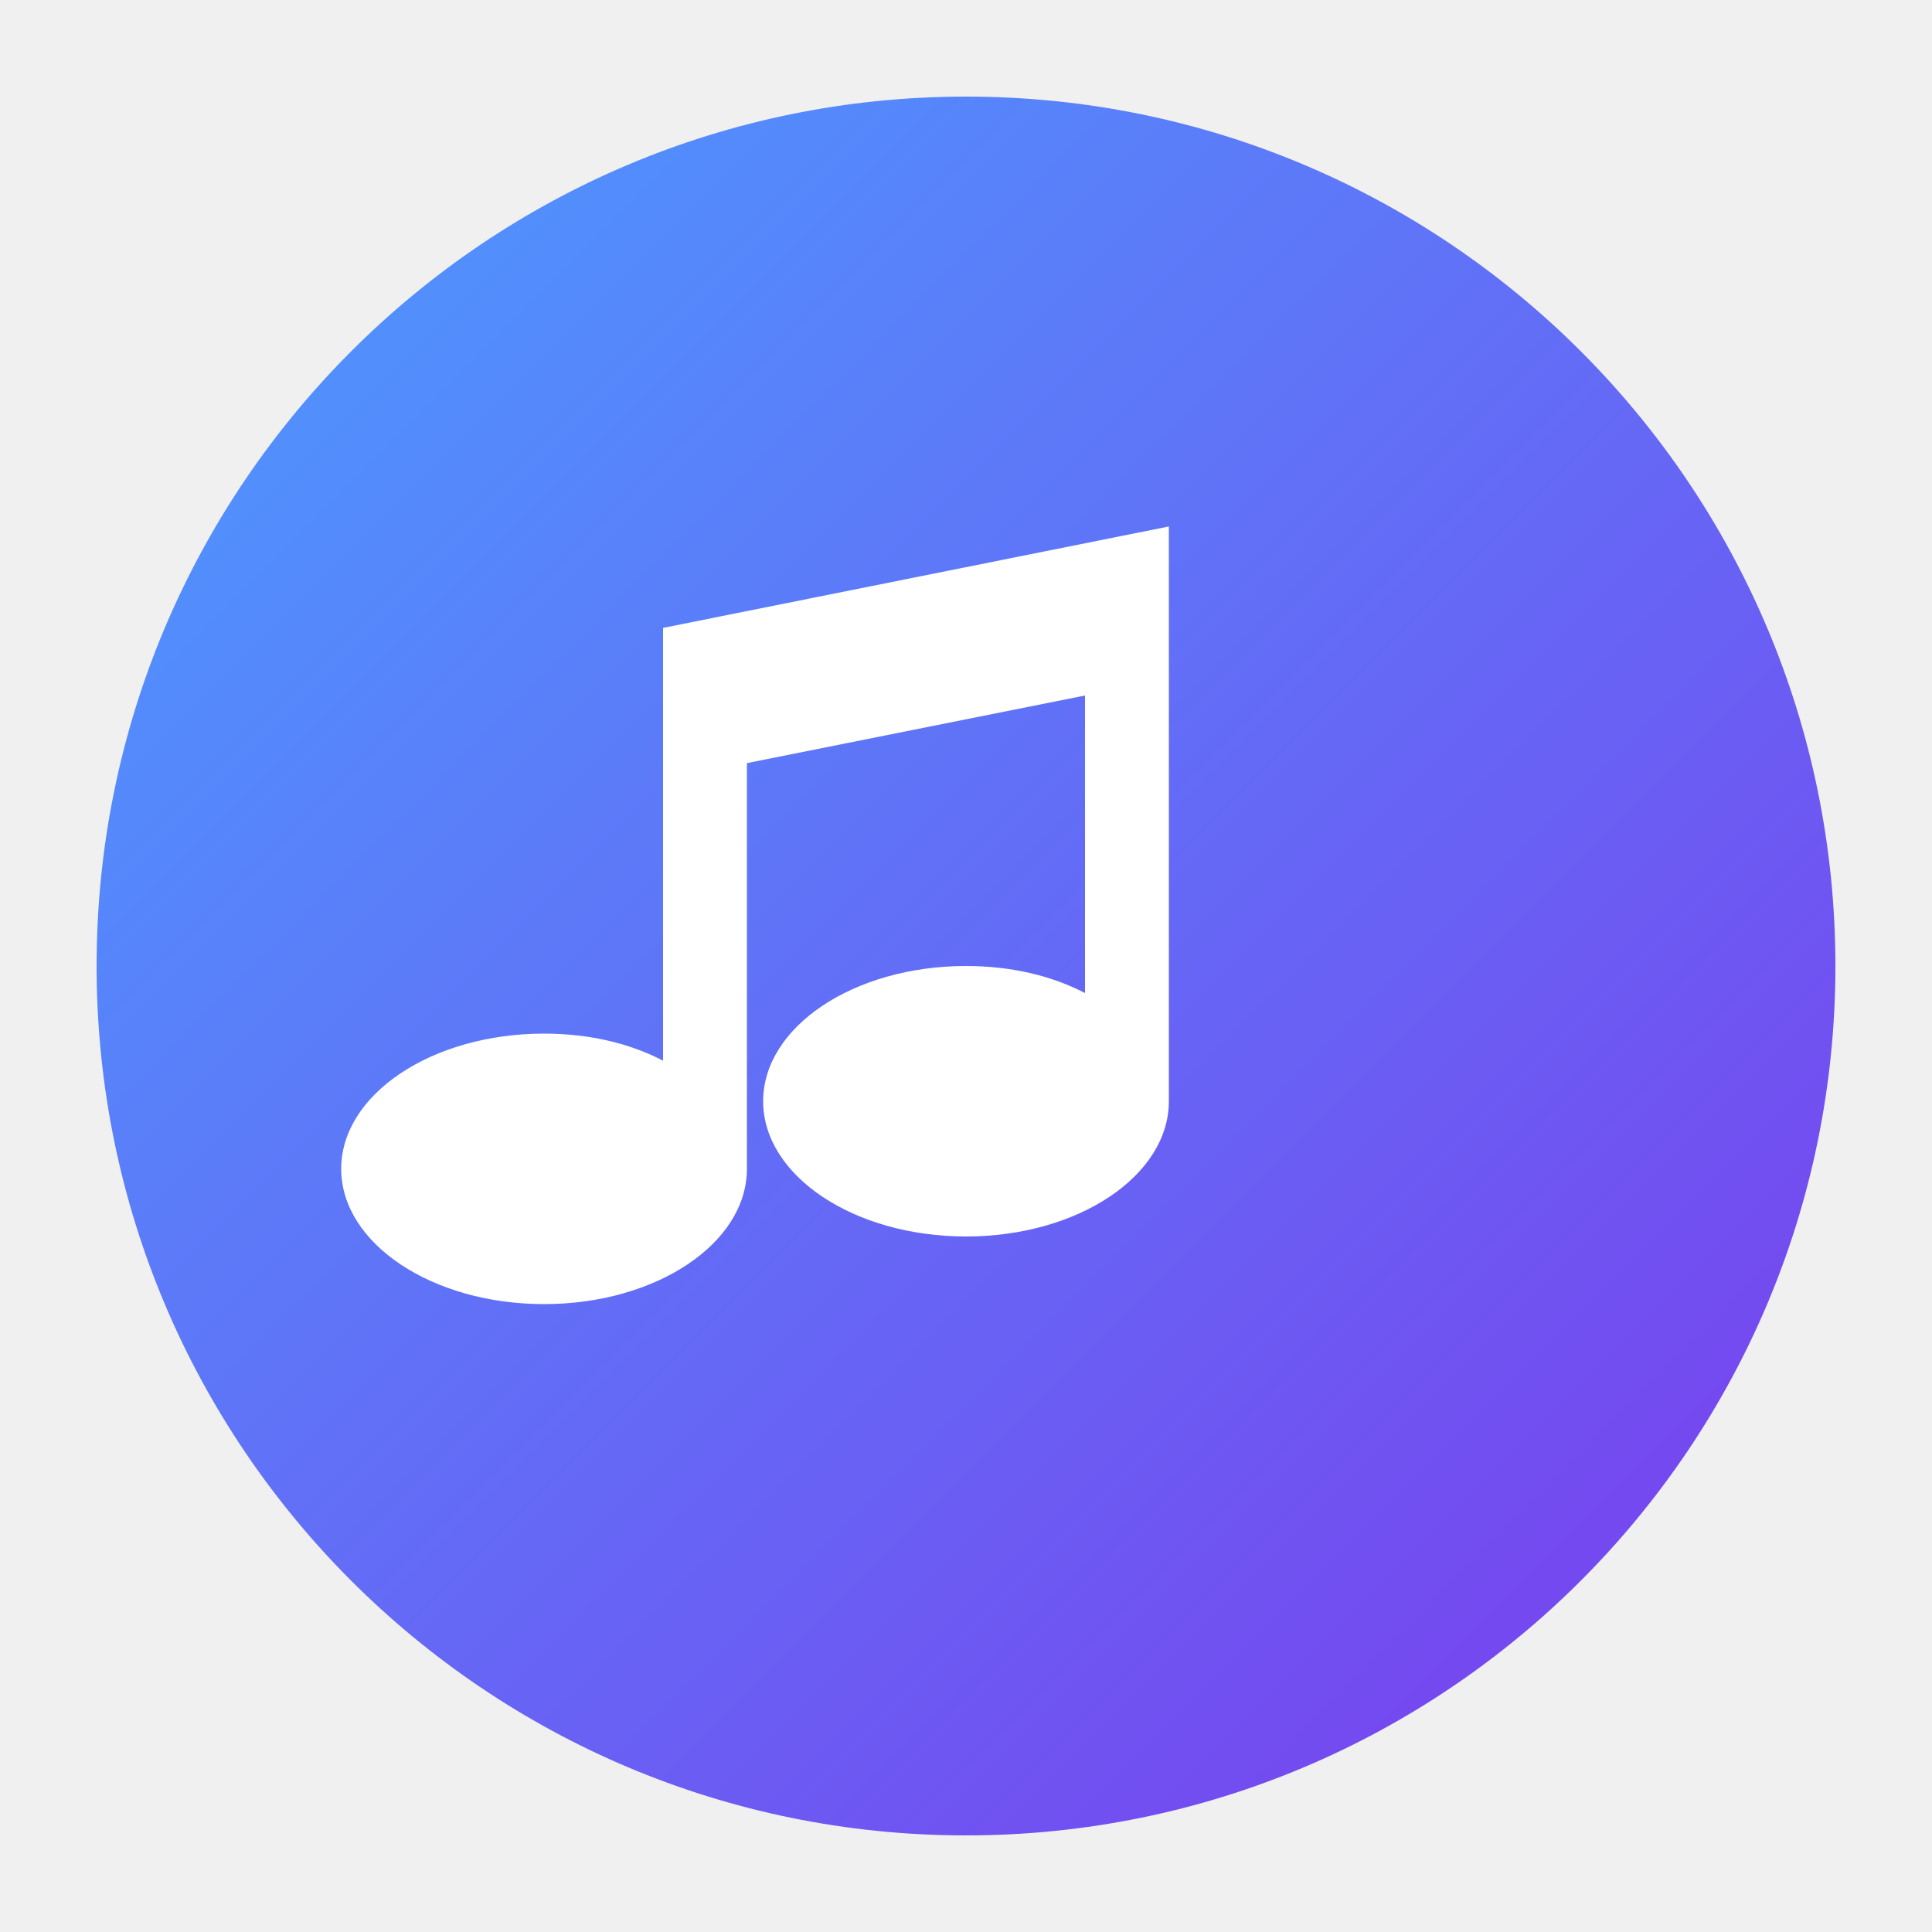
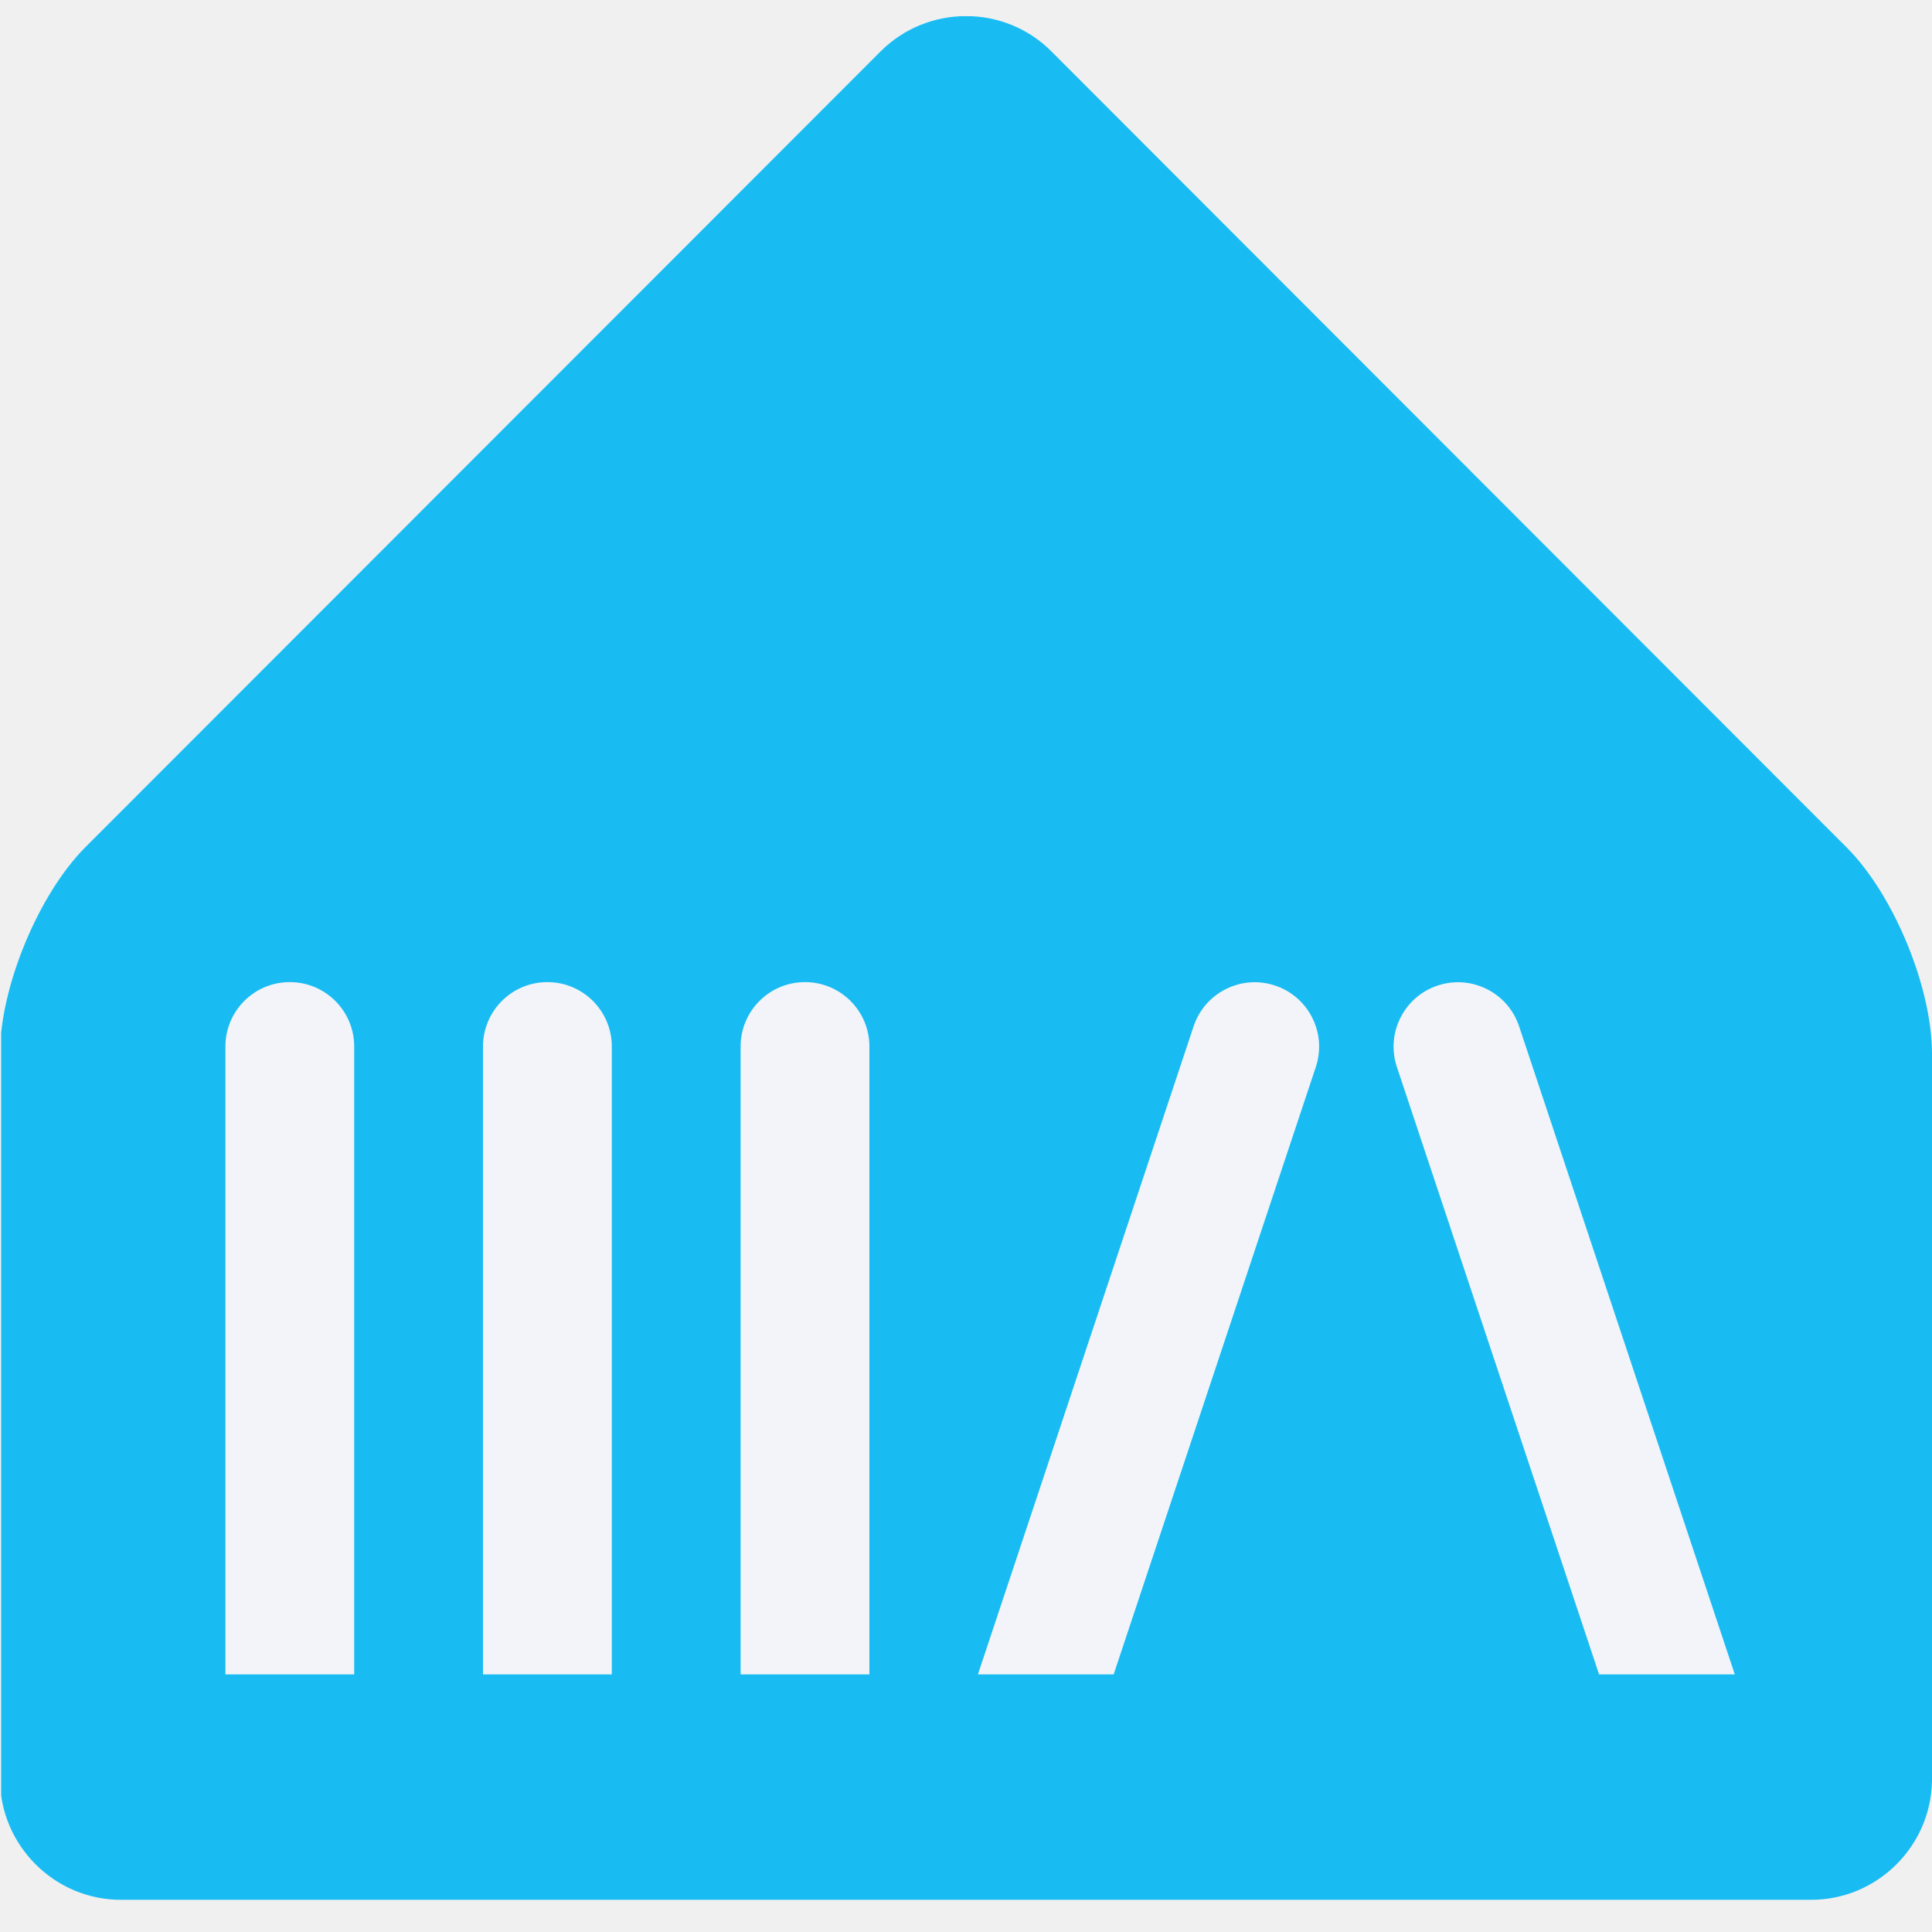
- <svg xmlns="http://www.w3.org/2000/svg" viewBox="0 0 100 100">
-   <defs>
-     <linearGradient id="grad" x1="0%" y1="0%" x2="100%" y2="100%">
-       <stop offset="0%" style="stop-color:#4a9eff" />
-       <stop offset="100%" style="stop-color:#7c3aed" />
-     </linearGradient>
+ <svg xmlns="http://www.w3.org/2000/svg" width="240" height="240" viewBox="0 0 240 240" fill="none" version="1.1" id="svg18">
+   <g clip-path="url(#clipPath19)" id="g17" transform="translate(0,2)">
+     <path d="m 109.394,4.381 c 5.848,-5.842 15.394,-5.842 21.212,0 l 98.788,98.888 c 5.848,5.842 10.606,17.374 10.606,25.638 v 90.11 l -0.005,0.356 c -0.206,8.086 -6.881,14.628 -14.995,14.628 H 15 C 6.758,234.001 2.40473e-5,227.22 0,218.987 v -90.11 c 1.20331e-4,-8.264 4.788,-19.796 10.606,-25.638 z" fill="#f2f4f9" id="path1" />
+     <path d="m 109.394,4.381 c 5.848,-5.842 15.394,-5.842 21.212,0 l 98.788,98.888 c 5.848,5.842 10.606,17.374 10.606,25.638 v 90.11 l -0.005,0.356 c -0.206,8.086 -6.881,14.628 -14.995,14.628 H 15 C 6.758,234.001 2.40473e-5,227.22 0,218.987 v -90.11 c 1.20331e-4,-8.264 4.788,-19.796 10.606,-25.638 z M 36,120.001 c -4.418,0 -8,3.581 -8,8 v 78 h 16 v -78 c 0,-4.419 -3.582,-8 -8,-8 z m 32,0 c -4.418,0 -8,3.581 -8,8 v 78 h 16 v -78 c 0,-4.419 -3.582,-8 -8,-8 z m 32,0 c -4.418,0 -8,3.581 -8,8 v 78 h 16 v -78 c 0,-4.419 -3.582,-8 -8,-8 z m 58.393,0.426 c -4.193,-1.395 -8.722,0.873 -10.118,5.065 l -26.796,80.509 h 16.863 l 25.114,-75.457 c 1.395,-4.192 -0.872,-8.721 -5.063,-10.117 z m 30.315,5.065 c -1.395,-4.192 -5.925,-6.46 -10.117,-5.065 -4.192,1.396 -6.46,5.925 -5.065,10.117 l 25.116,75.457 h 16.862 z" fill="#18bcf2" id="path2" />
+     <g clip-path="url(#clip1_3_51)" id="g16">
+       <path d="m 482.363,47.06 v 146.89 h -26.91 v -85.83 l -33.86,85.82 h -26.03 l -33.47,-85.14 v 85.14 h -26.23 V 47.06 h 26.23 l 46.48,114.99 46.88,-114.99 z" fill="#f2f4f9" id="path3" />
+       <path d="m 581.292,193.94 c -0.85,-2.74 -1.47,-6.07 -1.86,-9.98 -5.94,8.42 -15.46,12.62 -28.58,12.62 -10.96,0 -20.65,-3.16 -29.06,-9.49 -8.02,-6.46 -12.04,-17.12 -12.04,-32 V 94.51 h 26.23 v 55.29 c 0,8.94 2.09,15.1 6.26,18.5 4.11,3.33 8.84,4.99 14.19,4.99 5.74,0 10.89,-1.79 15.46,-5.38 4.63,-3.65 6.95,-9.75 6.95,-18.3 V 94.52 h 26.32 v 81.03 c 0,6.65 0.65,12.79 1.96,18.4 h -25.83 z" fill="#f2f4f9" id="path4" />
+       <path d="m 663.403,175.74 c 4.44,0 7.93,-0.86 10.47,-2.59 2.54,-1.73 3.82,-4.22 3.82,-7.49 0,-4.83 -3.23,-8.03 -9.69,-9.59 l -13.21,-3.62 c -10.05,-2.61 -17.37,-6.36 -21.97,-11.25 -4.6,-4.89 -6.9,-10.89 -6.9,-18.01 0,-9.39 3.39,-17.03 10.18,-22.9 6.78,-5.87 15.95,-8.81 27.5,-8.81 10.18,0 18.69,2.33 25.54,7 6.85,4.67 11.02,11.11 12.53,19.33 l -23.39,5.38 c -0.39,-3.26 -1.86,-5.84 -4.4,-7.73 -2.54,-1.89 -5.71,-2.84 -9.49,-2.84 -3.98,0 -7.11,0.9 -9.39,2.69 -2.28,1.79 -3.42,4.29 -3.42,7.49 0,2.41 0.88,4.4 2.64,5.97 1.76,1.57 4.63,2.9 8.61,4.01 l 13.02,3.43 c 9.2,2.41 16.18,6.13 20.94,11.16 4.76,5.02 7.14,11.12 7.14,18.3 0,9.39 -3.59,16.9 -10.76,22.51 -7.18,5.61 -16.96,8.42 -29.36,8.42 -12.4,0 -21.22,-2.53 -28.23,-7.58 -7.01,-5.05 -11.14,-11.95 -12.38,-20.7 l 23.98,-4.01 c 0.33,3.52 1.92,6.31 4.8,8.37 2.87,2.05 6.69,3.08 11.45,3.08 z" fill="#f2f4f9" id="path5" />
+       <path d="m 720.062,60.66 c 0,-4.37 1.53,-8.07 4.6,-11.11 3.07,-3.03 6.82,-4.55 11.25,-4.55 4.43,0 8.19,1.52 11.25,4.55 3.07,3.03 4.6,6.74 4.6,11.11 0,4.37 -1.53,8.27 -4.6,11.3 -3.07,3.03 -6.82,4.55 -11.25,4.55 -4.43,0 -8.19,-1.52 -11.25,-4.55 -3.07,-3.03 -4.6,-6.8 -4.6,-11.3 z m 29.06,33.86 v 99.43 h -26.23 V 94.52 Z" fill="#f2f4f9" id="path6" />
+       <path d="m 818.513,91.48 c 11.42,0 21.28,2.84 29.6,8.51 8.32,5.67 13.88,13.21 16.69,22.61 l -22.41,9 c -1.63,-4.96 -4.58,-8.94 -8.86,-11.94 -4.27,-3 -9.15,-4.5 -14.63,-4.5 -7.9,0 -14.11,2.63 -18.64,7.88 -4.54,5.25 -6.8,12.31 -6.8,21.19 0,8.88 2.3,15.87 6.9,20.99 4.6,5.12 10.78,7.68 18.54,7.68 5.61,0 10.57,-1.43 14.87,-4.31 4.31,-2.87 7.31,-6.72 9,-11.55 l 22.02,8.22 c -3.2,9.59 -9,17.21 -17.42,22.85 -8.42,5.64 -18.1,8.46 -29.06,8.46 -15.2,0 -27.52,-4.83 -36.94,-14.48 -9.43,-9.66 -14.14,-22.28 -14.14,-37.87 0,-15.59 4.73,-28.36 14.19,-38.12 9.46,-9.75 21.82,-14.63 37.09,-14.63 z" fill="#f2f4f9" id="path7" />
+       <path d="m 1020.39,160.67 h -53.137 l -11.65,33.27 h -28.48 l 52.95,-146.88 h 27.687 l 52.84,146.89 h -29.06 l -11.16,-33.27 z m -8.02,-22.8 -18.497,-53.72 -18.59,53.72 z" fill="#f2f4f9" id="path8" />
+       <path d="m 1109.45,175.74 c 4.44,0 7.93,-0.86 10.47,-2.59 2.54,-1.73 3.82,-4.22 3.82,-7.49 0,-4.83 -3.23,-8.03 -9.69,-9.59 l -13.21,-3.62 c -10.05,-2.61 -17.37,-6.36 -21.97,-11.25 -4.6,-4.89 -6.9,-10.89 -6.9,-18.01 0,-9.39 3.39,-17.03 10.18,-22.9 6.78,-5.87 15.95,-8.81 27.5,-8.81 10.18,0 18.69,2.33 25.54,7 6.85,4.67 11.02,11.11 12.53,19.33 l -23.39,5.38 c -0.39,-3.26 -1.86,-5.84 -4.4,-7.73 -2.54,-1.89 -5.71,-2.84 -9.49,-2.84 -3.98,0 -7.11,0.9 -9.39,2.69 -2.28,1.79 -3.42,4.29 -3.42,7.49 0,2.41 0.88,4.4 2.64,5.97 1.76,1.57 4.63,2.9 8.61,4.01 l 13.02,3.43 c 9.2,2.41 16.18,6.13 20.94,11.16 4.76,5.02 7.14,11.12 7.14,18.3 0,9.39 -3.59,16.9 -10.76,22.51 -7.18,5.61 -16.96,8.42 -29.36,8.42 -12.4,0 -21.22,-2.53 -28.23,-7.58 -7.01,-5.05 -11.14,-11.95 -12.38,-20.7 l 23.98,-4.01 c 0.33,3.52 1.92,6.31 4.8,8.37 2.87,2.05 6.69,3.08 11.45,3.08 z" fill="#f2f4f9" id="path9" />
+       <path d="m 1202.41,175.74 c 4.44,0 7.93,-0.86 10.47,-2.59 2.54,-1.73 3.82,-4.22 3.82,-7.49 0,-4.83 -3.23,-8.03 -9.69,-9.59 l -13.21,-3.62 c -10.05,-2.61 -17.37,-6.36 -21.97,-11.25 -4.6,-4.89 -6.9,-10.89 -6.9,-18.01 0,-9.39 3.39,-17.03 10.18,-22.9 6.78,-5.87 15.95,-8.81 27.5,-8.81 10.18,0 18.69,2.33 25.54,7 6.85,4.67 11.02,11.11 12.53,19.33 l -23.39,5.38 c -0.39,-3.26 -1.86,-5.84 -4.4,-7.73 -2.54,-1.89 -5.71,-2.84 -9.49,-2.84 -3.98,0 -7.11,0.9 -9.39,2.69 -2.28,1.79 -3.42,4.29 -3.42,7.49 0,2.41 0.88,4.4 2.64,5.97 1.76,1.57 4.63,2.9 8.61,4.01 l 13.02,3.43 c 9.2,2.41 16.18,6.13 20.94,11.16 4.76,5.02 7.14,11.12 7.14,18.3 0,9.39 -3.59,16.9 -10.76,22.51 -7.18,5.61 -16.96,8.42 -29.36,8.42 -12.4,0 -21.22,-2.53 -28.23,-7.58 -7.01,-5.05 -11.14,-11.95 -12.38,-20.7 l 23.98,-4.01 c 0.33,3.52 1.92,6.31 4.8,8.37 2.87,2.05 6.69,3.08 11.45,3.08 z" fill="#f2f4f9" id="path10" />
+       <path d="m 1259.07,60.66 c 0,-4.37 1.53,-8.07 4.6,-11.11 3.07,-3.03 6.82,-4.55 11.25,-4.55 4.43,0 8.19,1.52 11.25,4.55 3.07,3.03 4.6,6.74 4.6,11.11 0,4.37 -1.53,8.27 -4.6,11.3 -3.07,3.03 -6.82,4.55 -11.25,4.55 -4.43,0 -8.19,-1.52 -11.25,-4.55 -3.07,-3.03 -4.6,-6.8 -4.6,-11.3 z m 29.07,33.86 v 99.43 h -26.23 V 94.52 Z" fill="#f2f4f9" id="path11" />
+       <path d="m 1347.25,175.74 c 4.44,0 7.93,-0.86 10.47,-2.59 2.54,-1.73 3.82,-4.22 3.82,-7.49 0,-4.83 -3.23,-8.03 -9.69,-9.59 l -13.21,-3.62 c -10.05,-2.61 -17.37,-6.36 -21.97,-11.25 -4.6,-4.89 -6.9,-10.89 -6.9,-18.01 0,-9.39 3.39,-17.03 10.18,-22.9 6.78,-5.87 15.95,-8.81 27.5,-8.81 10.18,0 18.69,2.33 25.54,7 6.85,4.67 11.02,11.11 12.53,19.33 l -23.39,5.38 c -0.39,-3.26 -1.86,-5.84 -4.4,-7.73 -2.54,-1.89 -5.71,-2.84 -9.49,-2.84 -3.98,0 -7.11,0.9 -9.39,2.69 -2.28,1.79 -3.42,4.29 -3.42,7.49 0,2.41 0.88,4.4 2.64,5.97 1.76,1.57 4.63,2.9 8.61,4.01 l 13.02,3.43 c 9.2,2.41 16.18,6.13 20.94,11.16 4.76,5.02 7.14,11.12 7.14,18.3 0,9.39 -3.59,16.9 -10.76,22.51 -7.18,5.61 -16.96,8.42 -29.36,8.42 -12.4,0 -21.22,-2.53 -28.23,-7.58 -7.01,-5.05 -11.14,-11.95 -12.38,-20.7 l 23.98,-4.01 c 0.33,3.52 1.92,6.31 4.8,8.37 2.87,2.05 6.69,3.08 11.45,3.08 z" fill="#f2f4f9" id="path12" />
+       <path d="m 1462.53,193.94 c -6.39,1.63 -12.43,2.45 -18.1,2.45 -10.63,0 -18.87,-2.85 -24.71,-8.56 -5.84,-5.71 -8.76,-14.37 -8.76,-25.98 v -44.82 h -15.17 V 94.52 h 15.17 V 63.69 h 25.83 v 30.83 h 22.9 v 22.51 h -22.9 v 40.02 c -0.2,10.7 4.01,16.05 12.62,16.05 3.07,0 6.43,-0.59 10.08,-1.76 l 3.03,22.61 z" fill="#f2f4f9" id="path13" />
+       <path d="m 1542.67,193.94 c -0.59,-3.13 -1.08,-6.52 -1.47,-10.18 -2.81,3.85 -6.77,6.95 -11.89,9.3 -5.12,2.35 -10.98,3.52 -17.57,3.52 -10.83,0 -19.56,-2.9 -26.18,-8.71 -6.62,-5.81 -9.93,-13.67 -9.93,-23.58 0,-9.91 3.21,-17.53 9.64,-23.05 6.42,-5.51 15.25,-8.27 26.47,-8.27 h 28.87 v -3.33 c 0,-5.74 -1.73,-10.01 -5.19,-12.82 -3.46,-2.8 -8.29,-4.21 -14.48,-4.21 -10.96,0 -18.82,4.67 -23.58,13.99 l -19.08,-10.86 c 8.55,-16.18 23.32,-24.27 44.33,-24.27 12.66,0 23.06,3.3 31.22,9.88 8.15,6.59 12.23,17.29 12.23,32.1 v 38.07 c 0,10.83 0.62,18.3 1.86,22.41 h -25.25 z m -1.86,-43.06 h -22.8 c -5.02,0 -8.92,1.16 -11.69,3.47 -2.77,2.32 -4.16,5.5 -4.16,9.54 0,4.04 1.45,7.31 4.35,9.59 2.9,2.29 7,3.43 12.28,3.43 6.46,0 11.74,-1.96 15.85,-5.87 4.11,-3.91 6.17,-9.98 6.17,-18.2 z" fill="#f2f4f9" id="path14" />
+       <path d="m 1682.71,132.78 v 61.16 h -26.13 v -55.49 c 0,-9.07 -2.05,-15.17 -6.17,-18.3 -4.18,-3.2 -8.81,-4.79 -13.9,-4.79 -5.94,0 -11.19,1.79 -15.75,5.38 -4.7,3.72 -7.05,9.82 -7.05,18.3 v 54.9 h -26.03 V 94.52 h 24.66 l 0.78,9.88 c 2.8,-3.91 6.83,-7.05 12.09,-9.39 5.25,-2.35 10.91,-3.52 16.98,-3.52 12.85,0 22.82,3.61 29.9,10.81 7.08,7.21 10.62,17.37 10.62,30.48 z" fill="#f2f4f9" id="path15" />
+       <path d="m 1762.08,193.94 c -6.39,1.63 -12.43,2.45 -18.1,2.45 -10.63,0 -18.87,-2.85 -24.71,-8.56 -5.84,-5.71 -8.76,-14.37 -8.76,-25.98 v -44.82 h -15.17 V 94.52 h 15.17 V 63.69 h 25.83 v 30.83 h 22.9 v 22.51 h -22.9 v 40.02 c -0.2,10.7 4.01,16.05 12.62,16.05 3.07,0 6.43,-0.59 10.08,-1.76 l 3.03,22.61 z" fill="#f2f4f9" id="path16" />
+     </g>
+   </g>
+   <defs id="defs18">
+     <clipPath id="clip0_3_51">
+       <rect width="1762" height="240" fill="#ffffff" id="rect17" x="0" y="0" />
+     </clipPath>
+     <clipPath id="clip1_3_51">
+       <rect width="1426" height="154" fill="#ffffff" transform="translate(336,43)" id="rect18" x="0" y="0" />
+     </clipPath>
+     <clipPath clipPathUnits="userSpaceOnUse" id="clipPath19">
+       <rect style="fill:none;fill-opacity:1;stroke-width:0.905" id="rect20" width="239.887" height="239.555" x="0.142" y="0.01" />
+     </clipPath>
  </defs>
-   <circle cx="50" cy="50" r="45" fill="url(#grad)" />
-   <g fill="white">
-     <path d="M65 25v35c0 5.5-6.7 10-15 10s-15-4.5-15-10 6.7-10 15-10c3.3 0 6.3.7 8.8 2V30l-25 5v30c0 5.5-6.7 10-15 10s-15-4.5-15-10 6.7-10 15-10c3.3 0 6.3.7 8.8 2V25l37.4-7.5V25z" transform="translate(15, 15) scale(0.7)" />
-   </g>
</svg>
